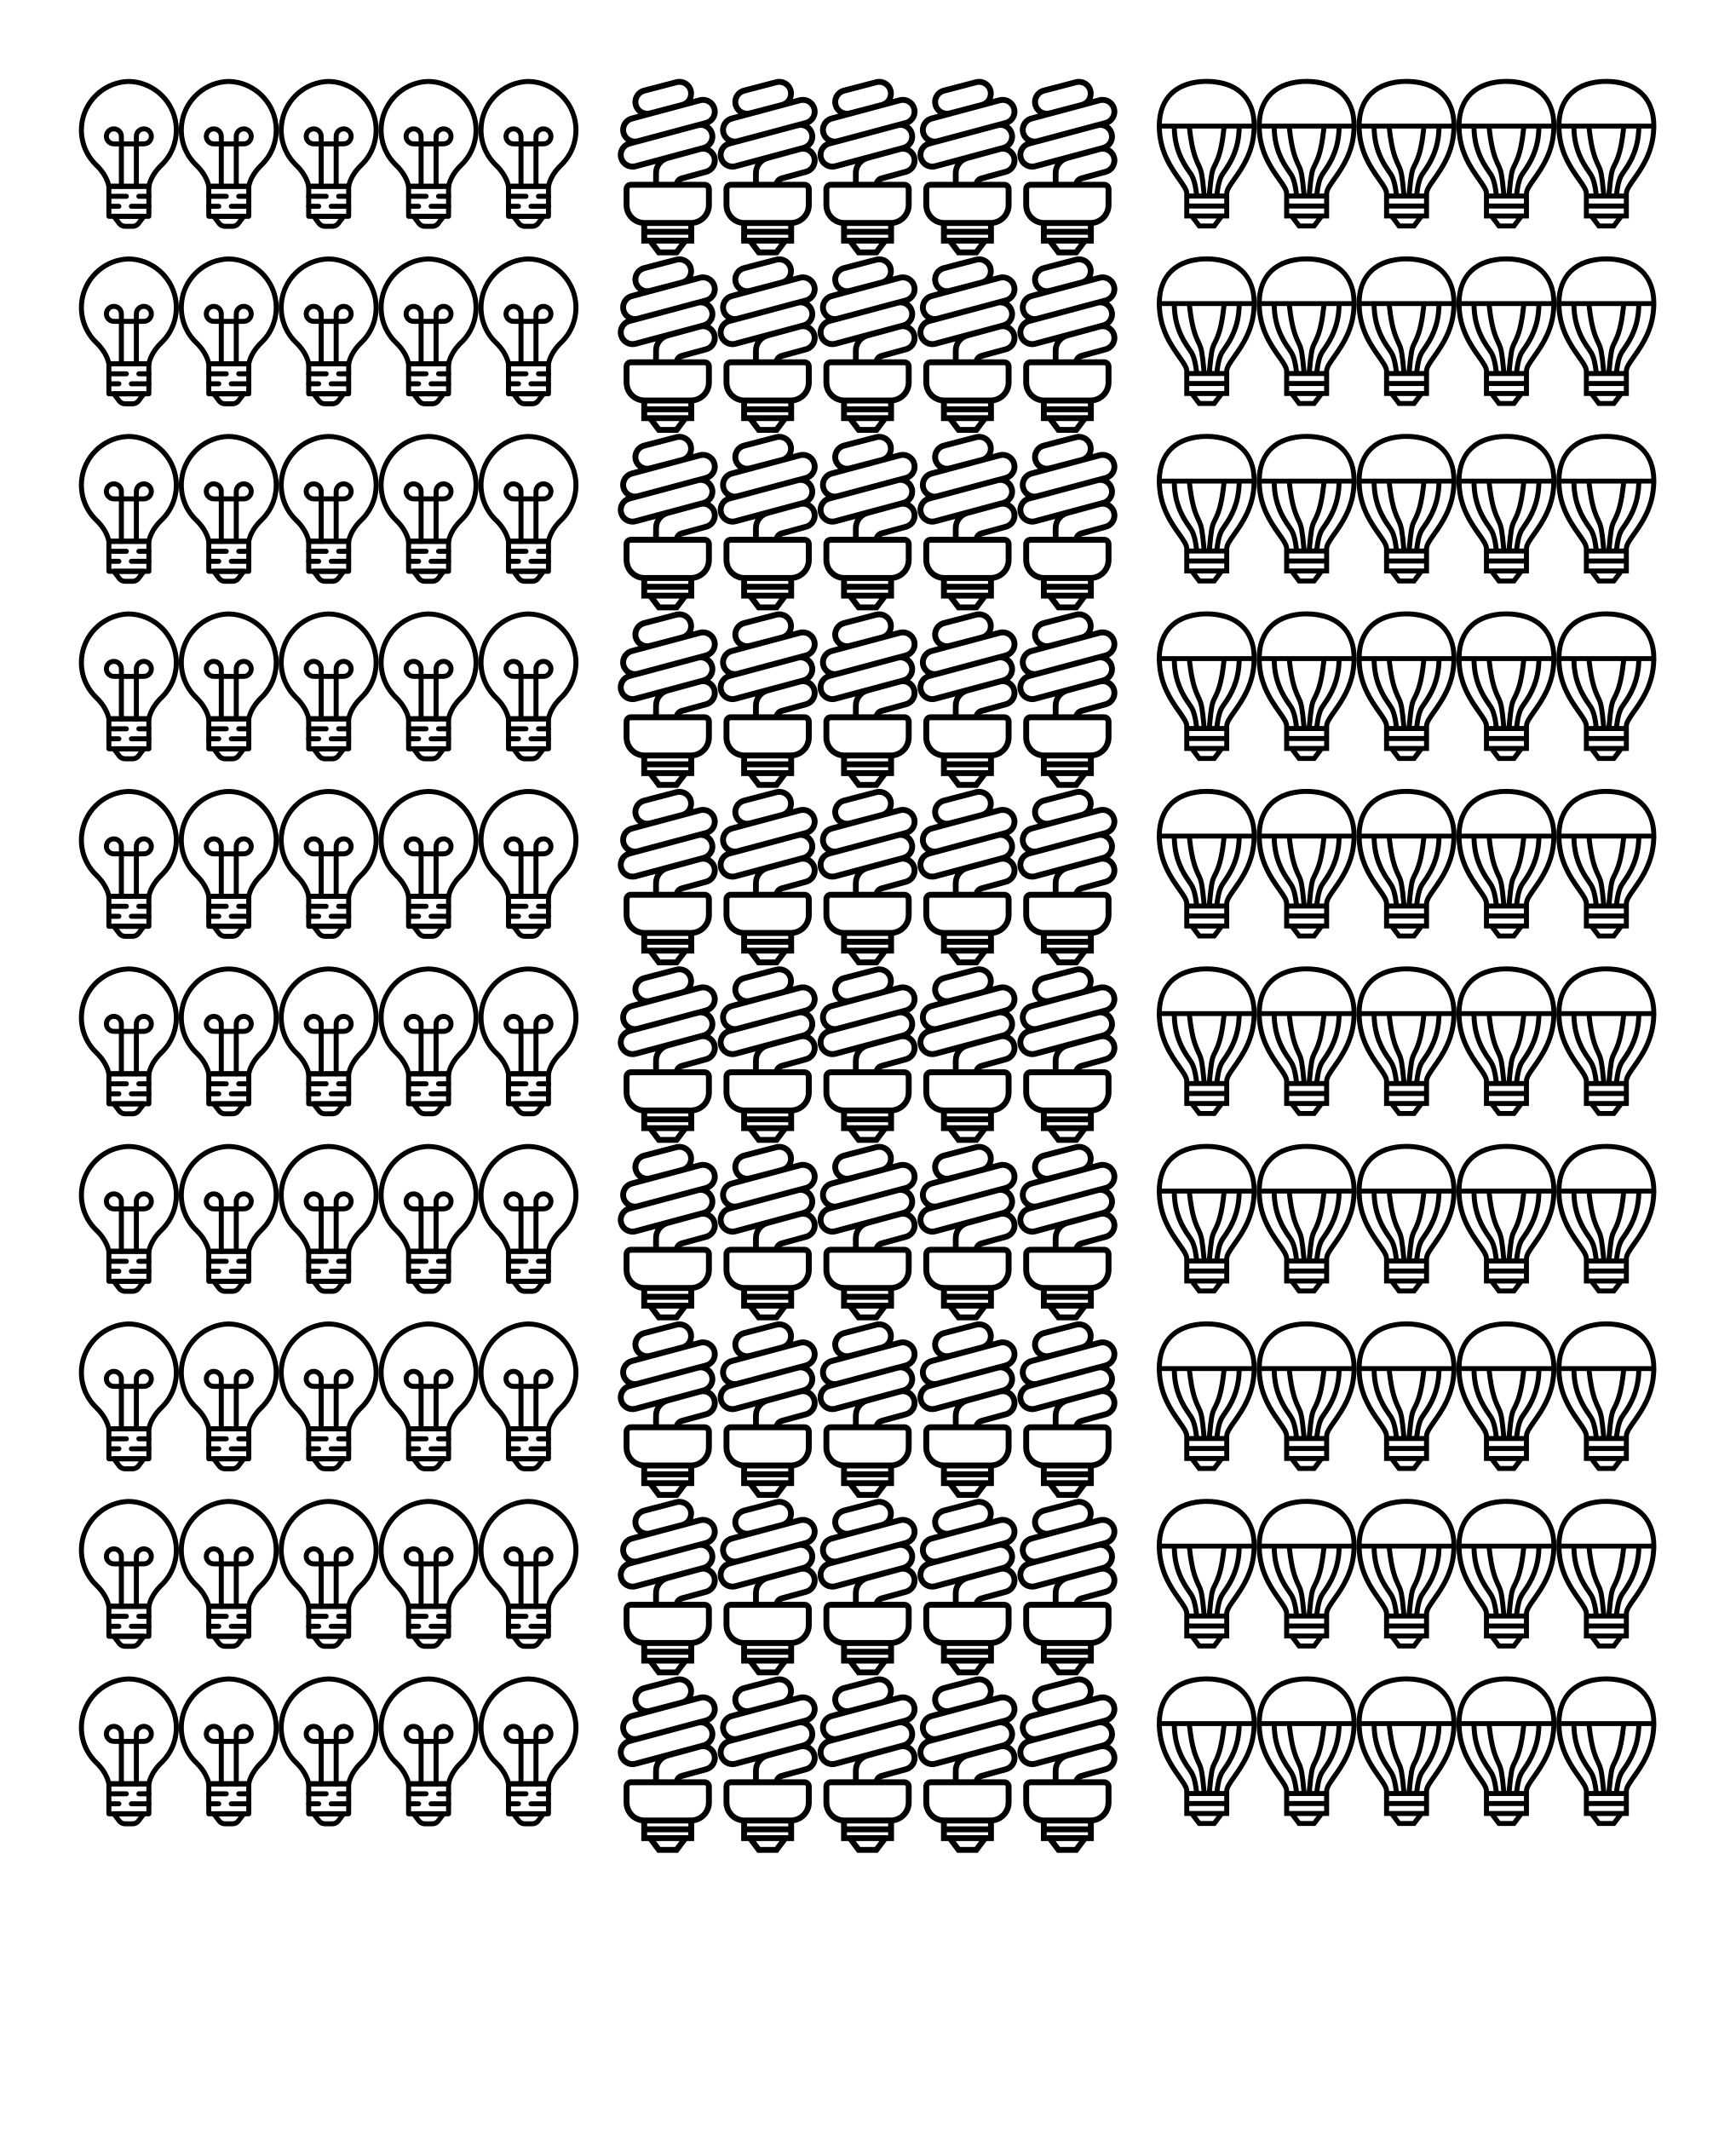
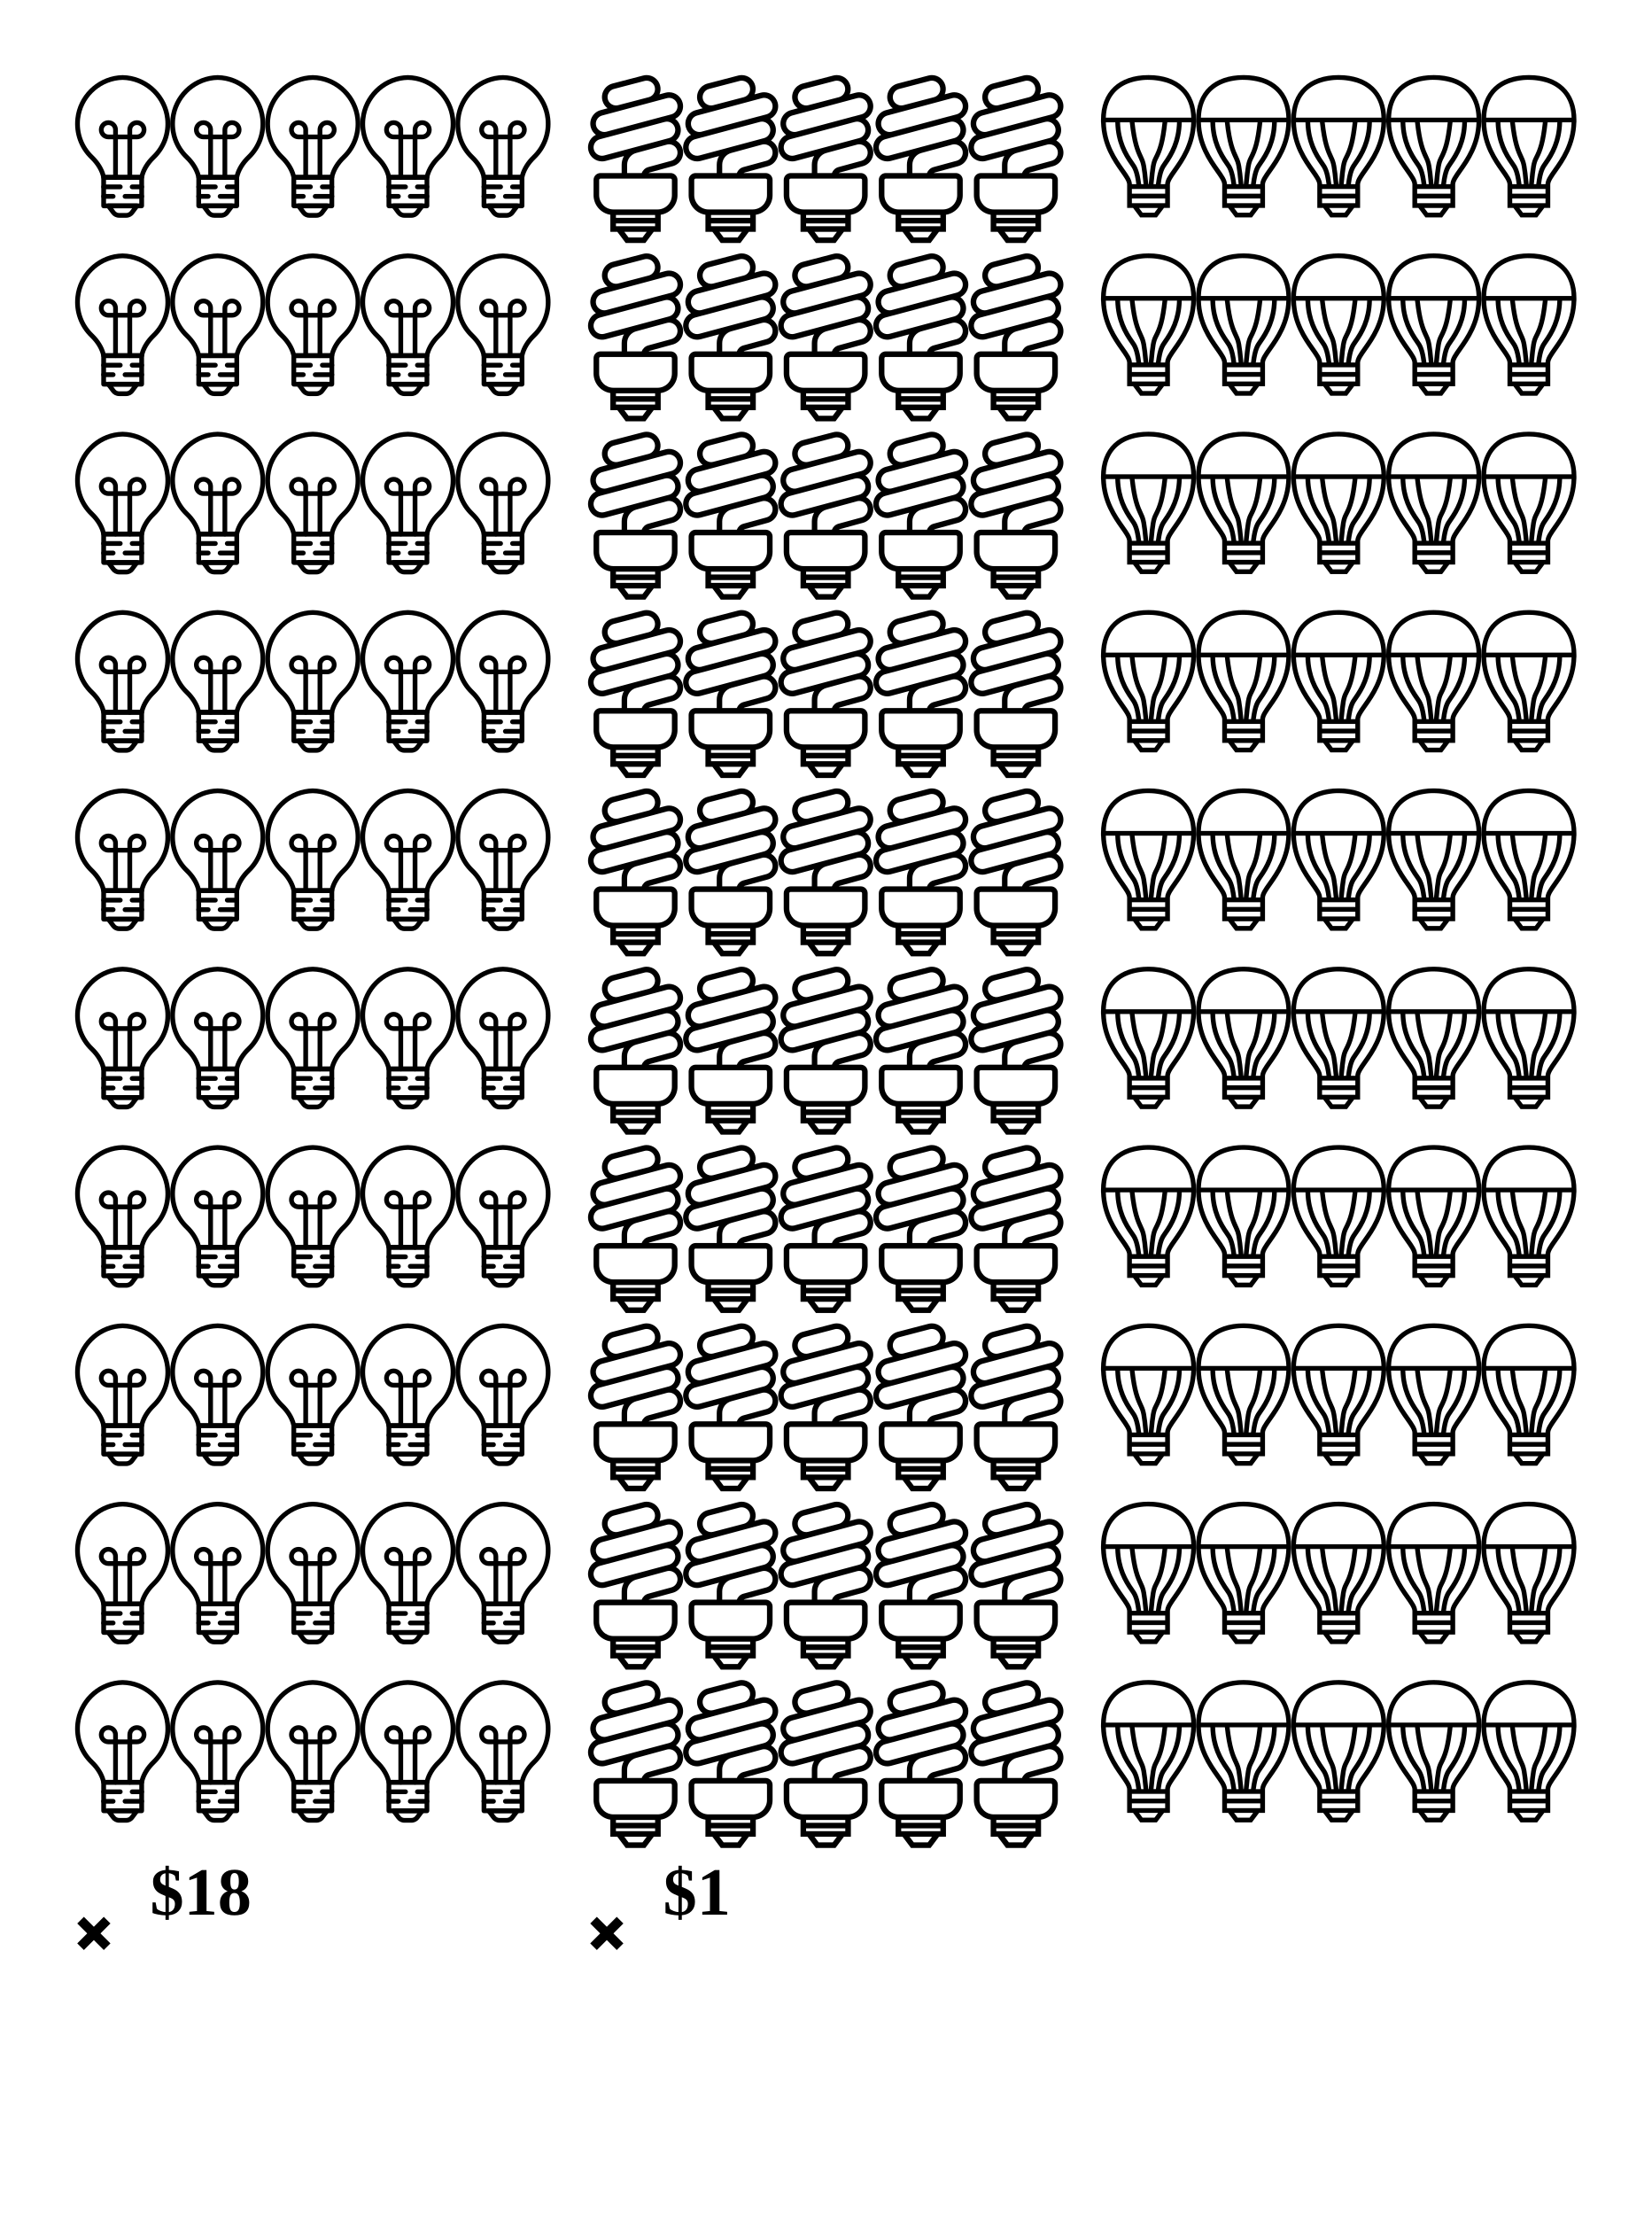
- <svg xmlns="http://www.w3.org/2000/svg" xmlns:xlink="http://www.w3.org/1999/xlink" baseProfile="full" height="1080" version="1.1" width="880">
+ <svg xmlns="http://www.w3.org/2000/svg" xmlns:xlink="http://www.w3.org/1999/xlink" baseProfile="full" height="1180" version="1.1" width="880">
  <defs>
    <g id="incandescent">
      <path d="m 13.018,54.003 14,0 0,-10 -14,0 0,10 z m 15,2 -16,0 c -0.552,0 -1,-0.447 -1,-1 l 0,-12 c 0,-0.552 0.448,-1 1,-1 l 16,0 c 0.552,0 1,0.448 1,1 l 0,12 c 0,0.553 -0.448,1 -1,1 l 0,0 z" fill="#000000" />
      <path d="m 16.018,56.004 0.9,1.2 c 0.376,0.501 0.974,0.8 1.6,0.8 l 3,0 c 0.626,0 1.224,-0.299 1.6,-0.8 l 0.9,-1.2 -8,0 z m 5.5,4 -3,0 c -1.253,0 -2.449,-0.599 -3.2,-1.601 l -2.1,-2.799 c -0.227,-0.303 -0.264,-0.708 -0.095,-1.047 0.17,-0.339 0.516,-0.553 0.895,-0.553 l 12,0 c 0.379,0 0.725,0.214 0.895,0.553 0.169,0.339 0.132,0.744 -0.095,1.047 l -2.1,2.799 c -0.751,1.002 -1.947,1.601 -3.2,1.601 l 0,0 z" fill="#000000" />
      <path d="m 19.018,48.004 -7,0 c -0.552,0 -1,-0.447 -1,-1 0,-0.553 0.448,-1 1,-1 l 7,0 c 0.552,0 1,0.447 1,1 0,0.553 -0.448,1 -1,1" fill="#000000" />
      <path d="m 28.018,52.004 -7,0 c -0.552,0 -1,-0.447 -1,-1 0,-0.553 0.448,-1 1,-1 l 7,0 c 0.552,0 1,0.447 1,1 0,0.553 -0.448,1 -1,1" fill="#000000" />
      <path d="m 28.018,48.004 -4,0 c -0.552,0 -1,-0.447 -1,-1 0,-0.553 0.448,-1 1,-1 l 4,0 c 0.552,0 1,0.447 1,1 0,0.553 -0.448,1 -1,1" fill="#000000" />
      <path d="m 16.018,52.004 -4,0 c -0.552,0 -1,-0.447 -1,-1 0,-0.553 0.448,-1 1,-1 l 4,0 c 0.552,0 1,0.447 1,1 0,0.553 -0.448,1 -1,1" fill="#000000" />
      <path d="m 12.809,42.004 14.418,0 c 0.77,-2.863 2.56,-5.74 5.103,-8.179 4.173,-4.003 6.205,-9.616 5.574,-15.401 -0.928,-8.504 -7.769,-15.359 -16.267,-16.302 -0.505,-0.056 -1.043,-0.091 -1.643,-0.104 -0.552,0.013 -1.09,0.048 -1.596,0.104 -8.497,0.943 -15.339,7.798 -16.266,16.302 -0.631,5.785 1.401,11.398 5.574,15.401 2.543,2.439 4.333,5.316 5.103,8.179 m 15.209,2 -16,0 c -0.476,0 -0.886,-0.335 -0.98,-0.802 -0.552,-2.728 -2.227,-5.546 -4.716,-7.933 -4.625,-4.436 -6.877,-10.655 -6.179,-17.062 1.029,-9.428 8.614,-17.028 18.035,-18.073 0.564,-0.063 1.158,-0.101 1.816,-0.116 0.706,0.015 1.3,0.053 1.863,0.116 9.422,1.045 17.007,8.645 18.035,18.073 0.699,6.407 -1.553,12.626 -6.178,17.062 -2.489,2.387 -4.164,5.205 -4.716,7.933 -0.094,0.467 -0.504,0.802 -0.98,0.802" fill="#000000" />
      <path d="m 14.018,21.003 c -1.103,0 -2,0.897 -2,2 0,1.103 0.897,2 2,2 l 2,0 0,-2 c 0,-1.103 -0.897,-2 -2,-2 l 0,0 z m 10,4 2,0 c 1.103,0 2,-0.897 2,-2 0,-1.103 -0.897,-2 -2,-2 -1.103,0 -2,0.897 -2,2 l 0,2 z m -1,19 c -0.552,0 -1,-0.447 -1,-1 l 0,-16 -4,0 0,16 c 0,0.553 -0.448,1 -1,1 -0.552,0 -1,-0.447 -1,-1 l 0,-16 -2,0 c -2.206,0 -4,-1.794 -4,-4 0,-2.206 1.794,-4 4,-4 2.206,0 4,1.794 4,4 l 0,2 4,0 0,-2 c 0,-2.206 1.794,-4 4,-4 2.206,0 4,1.794 4,4 0,2.206 -1.794,4 -4,4 l -2,0 0,16 c 0,0.553 -0.448,1 -1,1 l 0,0 z" fill="#000000" />
    </g>
    <g id="cfl">
      <path d="m 31.425,23.38 c 0.41,-0.36 0.78,-0.77 1.06,-1.26 0.67,-1.16 0.85,-2.51 0.5,-3.79 -0.3,-1.11 -0.96,-2.04 -1.83,-2.7 0.89,-0.43 1.63,-1.12 2.14,-2 0.67,-1.16 0.85,-2.5 0.5,-3.79 -0.58,-2.18 -2.57,-3.71 -4.84,-3.71 -0.43,0 -0.87,0.06 -1.29,0.17 l -2.13,0.57 c 0.4,-0.98 0.51,-2.08 0.22,-3.17 -0.57,-2.18 -2.56,-3.7 -4.82,-3.7 -0.43,0 -0.87,0.06 -1.28,0.17 L 8.685,3.03 c -1.29,0.35 -2.37,1.18 -3.03,2.34 -0.67,1.16 -0.85,2.51 -0.5,3.79 0.3,1.11 0.96,2.04 1.83,2.7 l -2.47,0.66 c -1.29,0.34 -2.36,1.17 -3.03,2.33 -0.67,1.16 -0.85,2.51 -0.5,3.79 0.3,1.11 0.96,2.04 1.83,2.7 -0.89,0.43 -1.63,1.12 -2.14,2 -0.67,1.16 -0.85,2.51 -0.5,3.79 0.58,2.18 2.57,3.71 4.84,3.71 0.43,0 0.87,-0.06 1.29,-0.17 l 6.54,-1.75 c -0.53,0.93 -0.83,2 -0.83,3.12 l 0,2.96 -7.57,0 c -1.36,0 -2.47,1.11 -2.47,2.47 l 0,5.42 c 0,3.54 2.61,6.48 6,7.01 l 0,1.1 0,2 0,3 2.5,0 3,4 7,0 3,-4 2.5,0 0,-3 0,-2 0,-1.1 c 3.39,-0.54 6,-3.47 6,-7.01 l 0,-5.42 c 0,-1.36 -1.1,-2.47 -2.46,-2.47 l -7.9,0 c 0.13,-0.09 0.27,-0.15 0.43,-0.2 l 8.23,-2.25 c 1.29,-0.34 2.36,-1.17 3.03,-2.33 0.67,-1.16 0.85,-2.51 0.5,-3.79 -0.35,-1.33 -1.24,-2.41 -2.38,-3.05 z M 7.385,6.37 c 0.4,-0.7 1.05,-1.19 1.81,-1.4 L 20.165,2.1 c 0.25,-0.07 0.51,-0.1 0.77,-0.1 1.36,0 2.55,0.91 2.9,2.22 0.43,1.6 -0.52,3.25 -2.12,3.67 l -10.97,2.87 C 9.175,11.18 7.495,10.2 7.075,8.64 c -0.2,-0.77 -0.1,-1.58 0.31,-2.27 z m -4.18,9.48 c 0.4,-0.7 1.05,-1.19 1.82,-1.4 L 28.205,8.24 c 0.25,-0.07 0.51,-0.1 0.77,-0.1 1.36,0 2.55,0.91 2.91,2.22 0.21,0.77 0.1,1.58 -0.3,2.27 -0.4,0.7 -1.05,1.19 -1.82,1.4 l -2.65,0.71 c -0.08,0.02 -0.16,0.03 -0.24,0.05 L 6.425,20.27 c -1.53,0.32 -3.12,-0.64 -3.53,-2.14 -0.2,-0.78 -0.1,-1.58 0.31,-2.28 z m 2.55,12.88 c -1.58,0.42 -3.26,-0.56 -3.67,-2.12 -0.21,-0.77 -0.1,-1.58 0.3,-2.27 0.4,-0.69 1.05,-1.19 1.82,-1.4 l 2.65,-0.71 c 0.08,-0.02 0.16,-0.03 0.24,-0.05 L 27.505,16.71 c 0.21,-0.05 0.43,-0.09 0.65,-0.09 1.36,0 2.55,0.91 2.91,2.22 0.21,0.77 0.1,1.58 -0.3,2.27 -0.4,0.7 -1.05,1.19 -1.82,1.4 L 5.755,28.73 Z M 19.475,58 l -5,0 -1.5,-2 8,0 -1.5,2 z m 4.5,-4 -14,0 0,-1 14,0 0,1 z m -14,-3 0,-1 14,0 0,1 -14,0 z m 20,-13.53 0,5.42 c 0,2.82 -2.29,5.11 -5.11,5.11 L 9.085,48 c -2.82,0 -5.11,-2.29 -5.11,-5.11 l 0,-5.42 c 0,-0.26 0.21,-0.47 0.47,-0.47 l 7.53,0 8,0 9.53,0 c 0.26,0 0.47,0.21 0.47,0.47 z m 1.6,-8.25 c -0.4,0.7 -1.05,1.19 -1.82,1.4 l -8.24,2.25 c -1.09,0.3 -1.94,1.11 -2.32,2.13 l -5.22,0 0,-2.97 c 0,-1.96 1.32,-3.69 3.23,-4.2 l 11,-3 c 0.25,-0.07 0.51,-0.1 0.77,-0.1 1.36,0 2.55,0.91 2.91,2.22 0.2,0.77 0.09,1.58 -0.31,2.27 z" fill="#000000" />
    </g>
    <g id="led">
      <path d="M 40,18.88 C 40,7.06 32.52,0 20,0 7.48,0 0,7.06 0,18.88 l 0,1 0.03,0 c 0.3,9.76 4.96,16.37 8.08,20.79 1.55,2.18 2.89,4.07 2.89,5.27 l 0,1.93 0,2 0,2 0,4 2.5,0 3,4 7,0 3,-4 2.5,0 0,-4 0,-2 0,-2 0,-1.93 c 0,-1.2 1.34,-3.09 2.89,-5.28 3.12,-4.42 7.78,-11.03 8.08,-20.79 l 0.03,0 0,-0.99 z M 20.52,2.01 c 0.06,0 0.12,0 0.18,0.01 0.13,0 0.25,0.01 0.38,0.01 0.08,0 0.16,0.01 0.23,0.01 0.12,0.01 0.24,0.01 0.36,0.02 0.09,0.01 0.18,0.01 0.27,0.02 0.12,0.01 0.23,0.02 0.35,0.03 0.1,0.01 0.2,0.02 0.3,0.03 0.12,0.01 0.23,0.02 0.35,0.04 0.1,0.01 0.2,0.02 0.3,0.04 0.12,0.02 0.25,0.03 0.37,0.05 0.11,0.01 0.22,0.03 0.32,0.05 0.12,0.02 0.24,0.04 0.37,0.06 0.11,0.02 0.23,0.04 0.35,0.06 0.12,0.02 0.24,0.04 0.37,0.07 0.12,0.02 0.23,0.05 0.35,0.07 0.12,0.03 0.25,0.05 0.37,0.08 0.12,0.03 0.24,0.06 0.35,0.09 0.13,0.03 0.25,0.06 0.38,0.1 0.12,0.03 0.24,0.07 0.36,0.1 0.14,0.01 0.27,0.05 0.4,0.09 0.12,0.04 0.24,0.08 0.37,0.12 0.13,0.04 0.25,0.08 0.38,0.13 0.12,0.04 0.25,0.09 0.37,0.14 0.12,0.05 0.25,0.09 0.37,0.14 0.12,0.05 0.24,0.1 0.37,0.16 0.12,0.05 0.25,0.11 0.37,0.16 0.12,0.06 0.24,0.11 0.36,0.17 0.12,0.06 0.25,0.12 0.37,0.19 0.12,0.06 0.24,0.13 0.36,0.19 0.12,0.07 0.24,0.13 0.36,0.21 0.12,0.07 0.23,0.14 0.35,0.22 0.12,0.07 0.24,0.15 0.35,0.23 0.12,0.08 0.23,0.16 0.34,0.24 0.11,0.08 0.23,0.16 0.34,0.25 0.11,0.08 0.22,0.17 0.33,0.26 0.11,0.09 0.22,0.18 0.33,0.28 0.11,0.09 0.21,0.19 0.32,0.28 0.11,0.1 0.22,0.2 0.32,0.3 0.1,0.1 0.2,0.2 0.3,0.31 0.1,0.11 0.21,0.22 0.31,0.33 0.1,0.11 0.19,0.22 0.29,0.33 0.1,0.12 0.19,0.24 0.29,0.36 0.09,0.12 0.18,0.24 0.27,0.36 0.09,0.13 0.18,0.26 0.27,0.39 0.09,0.13 0.17,0.26 0.25,0.39 0.09,0.14 0.17,0.28 0.25,0.42 0.08,0.14 0.16,0.27 0.23,0.42 0.08,0.15 0.15,0.3 0.23,0.45 0.07,0.15 0.14,0.29 0.21,0.44 0.07,0.16 0.14,0.32 0.2,0.48 0.06,0.16 0.13,0.31 0.19,0.48 0.06,0.17 0.12,0.34 0.18,0.52 0.05,0.17 0.11,0.33 0.16,0.51 0.05,0.18 0.1,0.37 0.15,0.56 0.05,0.18 0.09,0.35 0.13,0.54 0.04,0.19 0.08,0.39 0.12,0.59 0.04,0.19 0.07,0.37 0.1,0.57 0.03,0.21 0.06,0.42 0.09,0.64 0.03,0.2 0.05,0.39 0.07,0.6 0.02,0.22 0.04,0.45 0.05,0.68 0.02,0.21 0.03,0.42 0.04,0.63 0,0.06 0,0.13 0.01,0.2 l -3.98,0 -5.89,0 -16.22,0 -5.89,0 -3.97,0 c 0,-0.06 0,-0.13 0.01,-0.2 C 2.05,17.49 2.07,17.29 2.08,17.08 2.1,16.85 2.11,16.63 2.13,16.4 2.15,16.2 2.18,16 2.2,15.8 2.23,15.59 2.26,15.37 2.29,15.16 2.32,14.97 2.36,14.78 2.39,14.59 2.43,14.39 2.47,14.19 2.51,14 2.55,13.82 2.6,13.64 2.64,13.46 2.69,13.27 2.74,13.09 2.79,12.9 2.84,12.73 2.89,12.56 2.95,12.39 3.01,12.22 3.07,12.04 3.13,11.87 3.19,11.71 3.25,11.55 3.32,11.39 3.39,11.23 3.45,11.06 3.52,10.91 3.59,10.76 3.66,10.61 3.73,10.47 3.8,10.3 3.88,10.15 3.95,10 4.02,9.86 4.1,9.72 4.18,9.59 4.26,9.45 4.34,9.31 4.43,9.17 4.52,9.04 4.6,8.91 4.69,8.78 4.78,8.65 4.86,8.52 4.96,8.4 5.05,8.28 5.14,8.16 5.23,8.04 5.32,7.92 5.42,7.8 5.52,7.68 5.61,7.56 5.71,7.45 5.8,7.34 5.9,7.23 6,7.12 6.11,7.01 6.21,6.91 6.31,6.8 6.41,6.7 6.52,6.6 6.62,6.5 6.73,6.4 6.84,6.3 6.94,6.21 7.05,6.12 7.16,6.03 7.27,5.93 7.38,5.84 7.49,5.75 7.6,5.67 7.72,5.58 7.83,5.5 7.94,5.41 8.06,5.33 8.17,5.25 8.29,5.17 8.4,5.09 8.52,5.01 8.63,4.94 8.75,4.86 8.87,4.79 8.99,4.72 9.1,4.65 9.22,4.58 9.34,4.51 9.46,4.44 9.58,4.38 9.7,4.31 9.82,4.25 9.94,4.19 10.07,4.13 10.19,4.06 10.31,4 10.43,3.94 10.55,3.89 10.67,3.83 10.8,3.78 10.92,3.73 11.04,3.68 11.16,3.62 11.29,3.57 11.41,3.52 11.54,3.47 11.66,3.43 11.78,3.38 11.91,3.34 12.03,3.29 12.16,3.25 12.28,3.2 12.41,3.16 12.53,3.12 12.65,3.08 12.78,3.04 12.9,3 13.03,2.96 13.15,2.93 13.27,2.9 13.39,2.86 13.51,2.83 13.64,2.8 13.76,2.76 13.89,2.73 14.01,2.7 14.13,2.67 14.24,2.64 14.37,2.61 14.49,2.58 14.62,2.56 14.74,2.53 14.85,2.51 14.97,2.49 15.09,2.47 15.21,2.44 15.34,2.42 15.45,2.4 15.57,2.38 15.68,2.36 15.8,2.34 15.93,2.32 16.05,2.3 16.16,2.28 16.27,2.27 16.37,2.25 16.49,2.23 16.62,2.22 16.74,2.2 c 0.1,-0.01 0.2,-0.03 0.3,-0.04 0.12,-0.01 0.24,-0.02 0.35,-0.04 0.1,-0.01 0.2,-0.02 0.3,-0.03 0.12,-0.01 0.23,-0.02 0.35,-0.03 0.09,-0.01 0.18,-0.01 0.27,-0.02 0.12,-0.01 0.24,-0.01 0.36,-0.02 0.08,0 0.16,-0.01 0.23,-0.01 C 19.03,2 19.16,2 19.28,2 19.34,2 19.4,2 19.46,1.99 19.66,2 19.83,2 20,2 c 0.17,0 0.34,0 0.52,0.01 z m -8.41,17.87 c 0.98,8.76 2.3,12.08 3.9,15.44 0.88,1.84 1.18,3.12 1.9,10.56 l -1.01,0 C 16.13,39.83 15.03,38.27 13.86,36.62 11.08,32.69 8.25,27.65 8.02,19.88 l 4.09,0 z m 5.7,14.58 c -1.56,-3.27 -2.75,-6.28 -3.7,-14.58 l 11.77,0 c -0.9,8.04 -1.93,11.16 -3.68,14.55 -1.12,2.17 -1.42,4.06 -2.12,11.45 l -0.18,0 C 19.2,38.37 18.87,36.69 17.81,34.46 Z m 6.17,0.88 c 1.84,-3.56 2.97,-7.01 3.91,-15.47 l 4.09,0 c -0.23,7.77 -3.06,12.82 -5.84,16.74 -1.17,1.65 -2.27,3.21 -3.04,9.26 l -1,0 c 0.69,-7.29 0.97,-8.77 1.88,-10.53 z M 9.75,39.51 C 6.6,35.05 2.33,28.99 2.03,19.88 l 3.99,0 c 0.23,8.33 3.24,13.72 6.2,17.9 1.05,1.48 1.96,2.76 2.65,8.1 l -1.87,0 C 12.97,44.06 11.61,42.14 9.75,39.51 Z m 12.75,18.37 -5,0 -1.5,-2 8,0 -1.5,2 z m 4.5,-4 -14,0 0,-2 14,0 0,2 z m 0,-4 -14,0 0,-2 2.11,0 2.98,0 3.82,0 2.98,0 2.11,0 0,2 z m 3.25,-10.37 c -1.87,2.64 -3.22,4.55 -3.25,6.37 l -1.87,0 c 0.7,-5.34 1.61,-6.63 2.65,-8.1 2.96,-4.18 5.97,-9.57 6.2,-17.9 l 3.99,0 c -0.3,9.11 -4.56,15.17 -7.72,19.63 z" fill="#000000" />
    </g>
+     <g id="multiply" transform="rotate(45, 10.0, 10.0)">
+       <rect fill="#000000" height="20" width="5" x="7.5" y="0" />
+       <rect fill="#000000" height="5" width="20" x="0" y="7.5" />
+     </g>
  </defs>
  <g>
    <use transform="translate(40, 40) scale(1.266699)" xlink:href="#incandescent" />
    <use transform="translate(90.66667, 40) scale(1.266699)" xlink:href="#incandescent" />
    <use transform="translate(141.3333, 40) scale(1.266699)" xlink:href="#incandescent" />
    <use transform="translate(192.0, 40) scale(1.266699)" xlink:href="#incandescent" />
    <use transform="translate(242.6667, 40) scale(1.266699)" xlink:href="#incandescent" />
-     <use transform="translate(40, 130.0) scale(1.266699)" xlink:href="#incandescent" />
-     <use transform="translate(90.66667, 130.0) scale(1.266699)" xlink:href="#incandescent" />
-     <use transform="translate(141.3333, 130.0) scale(1.266699)" xlink:href="#incandescent" />
-     <use transform="translate(192.0, 130.0) scale(1.266699)" xlink:href="#incandescent" />
-     <use transform="translate(242.6667, 130.0) scale(1.266699)" xlink:href="#incandescent" />
-     <use transform="translate(40, 220.0) scale(1.266699)" xlink:href="#incandescent" />
-     <use transform="translate(90.66667, 220.0) scale(1.266699)" xlink:href="#incandescent" />
-     <use transform="translate(141.3333, 220.0) scale(1.266699)" xlink:href="#incandescent" />
-     <use transform="translate(192.0, 220.0) scale(1.266699)" xlink:href="#incandescent" />
-     <use transform="translate(242.6667, 220.0) scale(1.266699)" xlink:href="#incandescent" />
-     <use transform="translate(40, 310.0) scale(1.266699)" xlink:href="#incandescent" />
-     <use transform="translate(90.66667, 310.0) scale(1.266699)" xlink:href="#incandescent" />
-     <use transform="translate(141.3333, 310.0) scale(1.266699)" xlink:href="#incandescent" />
-     <use transform="translate(192.0, 310.0) scale(1.266699)" xlink:href="#incandescent" />
-     <use transform="translate(242.6667, 310.0) scale(1.266699)" xlink:href="#incandescent" />
-     <use transform="translate(40, 400.0) scale(1.266699)" xlink:href="#incandescent" />
-     <use transform="translate(90.66667, 400.0) scale(1.266699)" xlink:href="#incandescent" />
-     <use transform="translate(141.3333, 400.0) scale(1.266699)" xlink:href="#incandescent" />
-     <use transform="translate(192.0, 400.0) scale(1.266699)" xlink:href="#incandescent" />
-     <use transform="translate(242.6667, 400.0) scale(1.266699)" xlink:href="#incandescent" />
-     <use transform="translate(40, 490.0) scale(1.266699)" xlink:href="#incandescent" />
-     <use transform="translate(90.66667, 490.0) scale(1.266699)" xlink:href="#incandescent" />
-     <use transform="translate(141.3333, 490.0) scale(1.266699)" xlink:href="#incandescent" />
-     <use transform="translate(192.0, 490.0) scale(1.266699)" xlink:href="#incandescent" />
-     <use transform="translate(242.6667, 490.0) scale(1.266699)" xlink:href="#incandescent" />
-     <use transform="translate(40, 580.0) scale(1.266699)" xlink:href="#incandescent" />
-     <use transform="translate(90.66667, 580.0) scale(1.266699)" xlink:href="#incandescent" />
-     <use transform="translate(141.3333, 580.0) scale(1.266699)" xlink:href="#incandescent" />
-     <use transform="translate(192.0, 580.0) scale(1.266699)" xlink:href="#incandescent" />
-     <use transform="translate(242.6667, 580.0) scale(1.266699)" xlink:href="#incandescent" />
-     <use transform="translate(40, 670.0) scale(1.266699)" xlink:href="#incandescent" />
-     <use transform="translate(90.66667, 670.0) scale(1.266699)" xlink:href="#incandescent" />
-     <use transform="translate(141.3333, 670.0) scale(1.266699)" xlink:href="#incandescent" />
-     <use transform="translate(192.0, 670.0) scale(1.266699)" xlink:href="#incandescent" />
-     <use transform="translate(242.6667, 670.0) scale(1.266699)" xlink:href="#incandescent" />
-     <use transform="translate(40, 760.0) scale(1.266699)" xlink:href="#incandescent" />
-     <use transform="translate(90.66667, 760.0) scale(1.266699)" xlink:href="#incandescent" />
-     <use transform="translate(141.3333, 760.0) scale(1.266699)" xlink:href="#incandescent" />
-     <use transform="translate(192.0, 760.0) scale(1.266699)" xlink:href="#incandescent" />
-     <use transform="translate(242.6667, 760.0) scale(1.266699)" xlink:href="#incandescent" />
-     <use transform="translate(40, 850.0) scale(1.266699)" xlink:href="#incandescent" />
-     <use transform="translate(90.66667, 850.0) scale(1.266699)" xlink:href="#incandescent" />
-     <use transform="translate(141.3333, 850.0) scale(1.266699)" xlink:href="#incandescent" />
-     <use transform="translate(192.0, 850.0) scale(1.266699)" xlink:href="#incandescent" />
-     <use transform="translate(242.6667, 850.0) scale(1.266699)" xlink:href="#incandescent" />
+     <use transform="translate(40, 135.0) scale(1.266699)" xlink:href="#incandescent" />
+     <use transform="translate(90.66667, 135.0) scale(1.266699)" xlink:href="#incandescent" />
+     <use transform="translate(141.3333, 135.0) scale(1.266699)" xlink:href="#incandescent" />
+     <use transform="translate(192.0, 135.0) scale(1.266699)" xlink:href="#incandescent" />
+     <use transform="translate(242.6667, 135.0) scale(1.266699)" xlink:href="#incandescent" />
+     <use transform="translate(40, 230.0) scale(1.266699)" xlink:href="#incandescent" />
+     <use transform="translate(90.66667, 230.0) scale(1.266699)" xlink:href="#incandescent" />
+     <use transform="translate(141.3333, 230.0) scale(1.266699)" xlink:href="#incandescent" />
+     <use transform="translate(192.0, 230.0) scale(1.266699)" xlink:href="#incandescent" />
+     <use transform="translate(242.6667, 230.0) scale(1.266699)" xlink:href="#incandescent" />
+     <use transform="translate(40, 325.0) scale(1.266699)" xlink:href="#incandescent" />
+     <use transform="translate(90.66667, 325.0) scale(1.266699)" xlink:href="#incandescent" />
+     <use transform="translate(141.3333, 325.0) scale(1.266699)" xlink:href="#incandescent" />
+     <use transform="translate(192.0, 325.0) scale(1.266699)" xlink:href="#incandescent" />
+     <use transform="translate(242.6667, 325.0) scale(1.266699)" xlink:href="#incandescent" />
+     <use transform="translate(40, 420.0) scale(1.266699)" xlink:href="#incandescent" />
+     <use transform="translate(90.66667, 420.0) scale(1.266699)" xlink:href="#incandescent" />
+     <use transform="translate(141.3333, 420.0) scale(1.266699)" xlink:href="#incandescent" />
+     <use transform="translate(192.0, 420.0) scale(1.266699)" xlink:href="#incandescent" />
+     <use transform="translate(242.6667, 420.0) scale(1.266699)" xlink:href="#incandescent" />
+     <use transform="translate(40, 515.0) scale(1.266699)" xlink:href="#incandescent" />
+     <use transform="translate(90.66667, 515.0) scale(1.266699)" xlink:href="#incandescent" />
+     <use transform="translate(141.3333, 515.0) scale(1.266699)" xlink:href="#incandescent" />
+     <use transform="translate(192.0, 515.0) scale(1.266699)" xlink:href="#incandescent" />
+     <use transform="translate(242.6667, 515.0) scale(1.266699)" xlink:href="#incandescent" />
+     <use transform="translate(40, 610.0) scale(1.266699)" xlink:href="#incandescent" />
+     <use transform="translate(90.66667, 610.0) scale(1.266699)" xlink:href="#incandescent" />
+     <use transform="translate(141.3333, 610.0) scale(1.266699)" xlink:href="#incandescent" />
+     <use transform="translate(192.0, 610.0) scale(1.266699)" xlink:href="#incandescent" />
+     <use transform="translate(242.6667, 610.0) scale(1.266699)" xlink:href="#incandescent" />
+     <use transform="translate(40, 705.0) scale(1.266699)" xlink:href="#incandescent" />
+     <use transform="translate(90.66667, 705.0) scale(1.266699)" xlink:href="#incandescent" />
+     <use transform="translate(141.3333, 705.0) scale(1.266699)" xlink:href="#incandescent" />
+     <use transform="translate(192.0, 705.0) scale(1.266699)" xlink:href="#incandescent" />
+     <use transform="translate(242.6667, 705.0) scale(1.266699)" xlink:href="#incandescent" />
+     <use transform="translate(40, 800.0) scale(1.266699)" xlink:href="#incandescent" />
+     <use transform="translate(90.66667, 800.0) scale(1.266699)" xlink:href="#incandescent" />
+     <use transform="translate(141.3333, 800.0) scale(1.266699)" xlink:href="#incandescent" />
+     <use transform="translate(192.0, 800.0) scale(1.266699)" xlink:href="#incandescent" />
+     <use transform="translate(242.6667, 800.0) scale(1.266699)" xlink:href="#incandescent" />
+     <use transform="translate(40, 895.0) scale(1.266699)" xlink:href="#incandescent" />
+     <use transform="translate(90.66667, 895.0) scale(1.266699)" xlink:href="#incandescent" />
+     <use transform="translate(141.3333, 895.0) scale(1.266699)" xlink:href="#incandescent" />
+     <use transform="translate(192.0, 895.0) scale(1.266699)" xlink:href="#incandescent" />
+     <use transform="translate(242.6667, 895.0) scale(1.266699)" xlink:href="#incandescent" />
  </g>
  <g>
    <use transform="translate(313.3333, 40) scale(1.491089)" xlink:href="#cfl" />
    <use transform="translate(364.0, 40) scale(1.491089)" xlink:href="#cfl" />
    <use transform="translate(414.6667, 40) scale(1.491089)" xlink:href="#cfl" />
    <use transform="translate(465.3333, 40) scale(1.491089)" xlink:href="#cfl" />
    <use transform="translate(516.0, 40) scale(1.491089)" xlink:href="#cfl" />
-     <use transform="translate(313.3333, 130.0) scale(1.491089)" xlink:href="#cfl" />
-     <use transform="translate(364.0, 130.0) scale(1.491089)" xlink:href="#cfl" />
-     <use transform="translate(414.6667, 130.0) scale(1.491089)" xlink:href="#cfl" />
-     <use transform="translate(465.3333, 130.0) scale(1.491089)" xlink:href="#cfl" />
-     <use transform="translate(516.0, 130.0) scale(1.491089)" xlink:href="#cfl" />
-     <use transform="translate(313.3333, 220.0) scale(1.491089)" xlink:href="#cfl" />
-     <use transform="translate(364.0, 220.0) scale(1.491089)" xlink:href="#cfl" />
-     <use transform="translate(414.6667, 220.0) scale(1.491089)" xlink:href="#cfl" />
-     <use transform="translate(465.3333, 220.0) scale(1.491089)" xlink:href="#cfl" />
-     <use transform="translate(516.0, 220.0) scale(1.491089)" xlink:href="#cfl" />
-     <use transform="translate(313.3333, 310.0) scale(1.491089)" xlink:href="#cfl" />
-     <use transform="translate(364.0, 310.0) scale(1.491089)" xlink:href="#cfl" />
-     <use transform="translate(414.6667, 310.0) scale(1.491089)" xlink:href="#cfl" />
-     <use transform="translate(465.3333, 310.0) scale(1.491089)" xlink:href="#cfl" />
-     <use transform="translate(516.0, 310.0) scale(1.491089)" xlink:href="#cfl" />
-     <use transform="translate(313.3333, 400.0) scale(1.491089)" xlink:href="#cfl" />
-     <use transform="translate(364.0, 400.0) scale(1.491089)" xlink:href="#cfl" />
-     <use transform="translate(414.6667, 400.0) scale(1.491089)" xlink:href="#cfl" />
-     <use transform="translate(465.3333, 400.0) scale(1.491089)" xlink:href="#cfl" />
-     <use transform="translate(516.0, 400.0) scale(1.491089)" xlink:href="#cfl" />
-     <use transform="translate(313.3333, 490.0) scale(1.491089)" xlink:href="#cfl" />
-     <use transform="translate(364.0, 490.0) scale(1.491089)" xlink:href="#cfl" />
-     <use transform="translate(414.6667, 490.0) scale(1.491089)" xlink:href="#cfl" />
-     <use transform="translate(465.3333, 490.0) scale(1.491089)" xlink:href="#cfl" />
-     <use transform="translate(516.0, 490.0) scale(1.491089)" xlink:href="#cfl" />
-     <use transform="translate(313.3333, 580.0) scale(1.491089)" xlink:href="#cfl" />
-     <use transform="translate(364.0, 580.0) scale(1.491089)" xlink:href="#cfl" />
-     <use transform="translate(414.6667, 580.0) scale(1.491089)" xlink:href="#cfl" />
-     <use transform="translate(465.3333, 580.0) scale(1.491089)" xlink:href="#cfl" />
-     <use transform="translate(516.0, 580.0) scale(1.491089)" xlink:href="#cfl" />
-     <use transform="translate(313.3333, 670.0) scale(1.491089)" xlink:href="#cfl" />
-     <use transform="translate(364.0, 670.0) scale(1.491089)" xlink:href="#cfl" />
-     <use transform="translate(414.6667, 670.0) scale(1.491089)" xlink:href="#cfl" />
-     <use transform="translate(465.3333, 670.0) scale(1.491089)" xlink:href="#cfl" />
-     <use transform="translate(516.0, 670.0) scale(1.491089)" xlink:href="#cfl" />
-     <use transform="translate(313.3333, 760.0) scale(1.491089)" xlink:href="#cfl" />
-     <use transform="translate(364.0, 760.0) scale(1.491089)" xlink:href="#cfl" />
-     <use transform="translate(414.6667, 760.0) scale(1.491089)" xlink:href="#cfl" />
-     <use transform="translate(465.3333, 760.0) scale(1.491089)" xlink:href="#cfl" />
-     <use transform="translate(516.0, 760.0) scale(1.491089)" xlink:href="#cfl" />
-     <use transform="translate(313.3333, 850.0) scale(1.491089)" xlink:href="#cfl" />
-     <use transform="translate(364.0, 850.0) scale(1.491089)" xlink:href="#cfl" />
-     <use transform="translate(414.6667, 850.0) scale(1.491089)" xlink:href="#cfl" />
-     <use transform="translate(465.3333, 850.0) scale(1.491089)" xlink:href="#cfl" />
-     <use transform="translate(516.0, 850.0) scale(1.491089)" xlink:href="#cfl" />
+     <use transform="translate(313.3333, 135.0) scale(1.491089)" xlink:href="#cfl" />
+     <use transform="translate(364.0, 135.0) scale(1.491089)" xlink:href="#cfl" />
+     <use transform="translate(414.6667, 135.0) scale(1.491089)" xlink:href="#cfl" />
+     <use transform="translate(465.3333, 135.0) scale(1.491089)" xlink:href="#cfl" />
+     <use transform="translate(516.0, 135.0) scale(1.491089)" xlink:href="#cfl" />
+     <use transform="translate(313.3333, 230.0) scale(1.491089)" xlink:href="#cfl" />
+     <use transform="translate(364.0, 230.0) scale(1.491089)" xlink:href="#cfl" />
+     <use transform="translate(414.6667, 230.0) scale(1.491089)" xlink:href="#cfl" />
+     <use transform="translate(465.3333, 230.0) scale(1.491089)" xlink:href="#cfl" />
+     <use transform="translate(516.0, 230.0) scale(1.491089)" xlink:href="#cfl" />
+     <use transform="translate(313.3333, 325.0) scale(1.491089)" xlink:href="#cfl" />
+     <use transform="translate(364.0, 325.0) scale(1.491089)" xlink:href="#cfl" />
+     <use transform="translate(414.6667, 325.0) scale(1.491089)" xlink:href="#cfl" />
+     <use transform="translate(465.3333, 325.0) scale(1.491089)" xlink:href="#cfl" />
+     <use transform="translate(516.0, 325.0) scale(1.491089)" xlink:href="#cfl" />
+     <use transform="translate(313.3333, 420.0) scale(1.491089)" xlink:href="#cfl" />
+     <use transform="translate(364.0, 420.0) scale(1.491089)" xlink:href="#cfl" />
+     <use transform="translate(414.6667, 420.0) scale(1.491089)" xlink:href="#cfl" />
+     <use transform="translate(465.3333, 420.0) scale(1.491089)" xlink:href="#cfl" />
+     <use transform="translate(516.0, 420.0) scale(1.491089)" xlink:href="#cfl" />
+     <use transform="translate(313.3333, 515.0) scale(1.491089)" xlink:href="#cfl" />
+     <use transform="translate(364.0, 515.0) scale(1.491089)" xlink:href="#cfl" />
+     <use transform="translate(414.6667, 515.0) scale(1.491089)" xlink:href="#cfl" />
+     <use transform="translate(465.3333, 515.0) scale(1.491089)" xlink:href="#cfl" />
+     <use transform="translate(516.0, 515.0) scale(1.491089)" xlink:href="#cfl" />
+     <use transform="translate(313.3333, 610.0) scale(1.491089)" xlink:href="#cfl" />
+     <use transform="translate(364.0, 610.0) scale(1.491089)" xlink:href="#cfl" />
+     <use transform="translate(414.6667, 610.0) scale(1.491089)" xlink:href="#cfl" />
+     <use transform="translate(465.3333, 610.0) scale(1.491089)" xlink:href="#cfl" />
+     <use transform="translate(516.0, 610.0) scale(1.491089)" xlink:href="#cfl" />
+     <use transform="translate(313.3333, 705.0) scale(1.491089)" xlink:href="#cfl" />
+     <use transform="translate(364.0, 705.0) scale(1.491089)" xlink:href="#cfl" />
+     <use transform="translate(414.6667, 705.0) scale(1.491089)" xlink:href="#cfl" />
+     <use transform="translate(465.3333, 705.0) scale(1.491089)" xlink:href="#cfl" />
+     <use transform="translate(516.0, 705.0) scale(1.491089)" xlink:href="#cfl" />
+     <use transform="translate(313.3333, 800.0) scale(1.491089)" xlink:href="#cfl" />
+     <use transform="translate(364.0, 800.0) scale(1.491089)" xlink:href="#cfl" />
+     <use transform="translate(414.6667, 800.0) scale(1.491089)" xlink:href="#cfl" />
+     <use transform="translate(465.3333, 800.0) scale(1.491089)" xlink:href="#cfl" />
+     <use transform="translate(516.0, 800.0) scale(1.491089)" xlink:href="#cfl" />
+     <use transform="translate(313.3333, 895.0) scale(1.491089)" xlink:href="#cfl" />
+     <use transform="translate(364.0, 895.0) scale(1.491089)" xlink:href="#cfl" />
+     <use transform="translate(414.6667, 895.0) scale(1.491089)" xlink:href="#cfl" />
+     <use transform="translate(465.3333, 895.0) scale(1.491089)" xlink:href="#cfl" />
+     <use transform="translate(516.0, 895.0) scale(1.491089)" xlink:href="#cfl" />
  </g>
  <g>
    <use transform="translate(586.6667, 40) scale(1.266667)" xlink:href="#led" />
    <use transform="translate(637.3333, 40) scale(1.266667)" xlink:href="#led" />
    <use transform="translate(688.0, 40) scale(1.266667)" xlink:href="#led" />
    <use transform="translate(738.6667, 40) scale(1.266667)" xlink:href="#led" />
    <use transform="translate(789.3333, 40) scale(1.266667)" xlink:href="#led" />
-     <use transform="translate(586.6667, 130.0) scale(1.266667)" xlink:href="#led" />
-     <use transform="translate(637.3333, 130.0) scale(1.266667)" xlink:href="#led" />
-     <use transform="translate(688.0, 130.0) scale(1.266667)" xlink:href="#led" />
-     <use transform="translate(738.6667, 130.0) scale(1.266667)" xlink:href="#led" />
-     <use transform="translate(789.3333, 130.0) scale(1.266667)" xlink:href="#led" />
-     <use transform="translate(586.6667, 220.0) scale(1.266667)" xlink:href="#led" />
-     <use transform="translate(637.3333, 220.0) scale(1.266667)" xlink:href="#led" />
-     <use transform="translate(688.0, 220.0) scale(1.266667)" xlink:href="#led" />
-     <use transform="translate(738.6667, 220.0) scale(1.266667)" xlink:href="#led" />
-     <use transform="translate(789.3333, 220.0) scale(1.266667)" xlink:href="#led" />
-     <use transform="translate(586.6667, 310.0) scale(1.266667)" xlink:href="#led" />
-     <use transform="translate(637.3333, 310.0) scale(1.266667)" xlink:href="#led" />
-     <use transform="translate(688.0, 310.0) scale(1.266667)" xlink:href="#led" />
-     <use transform="translate(738.6667, 310.0) scale(1.266667)" xlink:href="#led" />
-     <use transform="translate(789.3333, 310.0) scale(1.266667)" xlink:href="#led" />
-     <use transform="translate(586.6667, 400.0) scale(1.266667)" xlink:href="#led" />
-     <use transform="translate(637.3333, 400.0) scale(1.266667)" xlink:href="#led" />
-     <use transform="translate(688.0, 400.0) scale(1.266667)" xlink:href="#led" />
-     <use transform="translate(738.6667, 400.0) scale(1.266667)" xlink:href="#led" />
-     <use transform="translate(789.3333, 400.0) scale(1.266667)" xlink:href="#led" />
-     <use transform="translate(586.6667, 490.0) scale(1.266667)" xlink:href="#led" />
-     <use transform="translate(637.3333, 490.0) scale(1.266667)" xlink:href="#led" />
-     <use transform="translate(688.0, 490.0) scale(1.266667)" xlink:href="#led" />
-     <use transform="translate(738.6667, 490.0) scale(1.266667)" xlink:href="#led" />
-     <use transform="translate(789.3333, 490.0) scale(1.266667)" xlink:href="#led" />
-     <use transform="translate(586.6667, 580.0) scale(1.266667)" xlink:href="#led" />
-     <use transform="translate(637.3333, 580.0) scale(1.266667)" xlink:href="#led" />
-     <use transform="translate(688.0, 580.0) scale(1.266667)" xlink:href="#led" />
-     <use transform="translate(738.6667, 580.0) scale(1.266667)" xlink:href="#led" />
-     <use transform="translate(789.3333, 580.0) scale(1.266667)" xlink:href="#led" />
-     <use transform="translate(586.6667, 670.0) scale(1.266667)" xlink:href="#led" />
-     <use transform="translate(637.3333, 670.0) scale(1.266667)" xlink:href="#led" />
-     <use transform="translate(688.0, 670.0) scale(1.266667)" xlink:href="#led" />
-     <use transform="translate(738.6667, 670.0) scale(1.266667)" xlink:href="#led" />
-     <use transform="translate(789.3333, 670.0) scale(1.266667)" xlink:href="#led" />
-     <use transform="translate(586.6667, 760.0) scale(1.266667)" xlink:href="#led" />
-     <use transform="translate(637.3333, 760.0) scale(1.266667)" xlink:href="#led" />
-     <use transform="translate(688.0, 760.0) scale(1.266667)" xlink:href="#led" />
-     <use transform="translate(738.6667, 760.0) scale(1.266667)" xlink:href="#led" />
-     <use transform="translate(789.3333, 760.0) scale(1.266667)" xlink:href="#led" />
-     <use transform="translate(586.6667, 850.0) scale(1.266667)" xlink:href="#led" />
-     <use transform="translate(637.3333, 850.0) scale(1.266667)" xlink:href="#led" />
-     <use transform="translate(688.0, 850.0) scale(1.266667)" xlink:href="#led" />
-     <use transform="translate(738.6667, 850.0) scale(1.266667)" xlink:href="#led" />
-     <use transform="translate(789.3333, 850.0) scale(1.266667)" xlink:href="#led" />
+     <use transform="translate(586.6667, 135.0) scale(1.266667)" xlink:href="#led" />
+     <use transform="translate(637.3333, 135.0) scale(1.266667)" xlink:href="#led" />
+     <use transform="translate(688.0, 135.0) scale(1.266667)" xlink:href="#led" />
+     <use transform="translate(738.6667, 135.0) scale(1.266667)" xlink:href="#led" />
+     <use transform="translate(789.3333, 135.0) scale(1.266667)" xlink:href="#led" />
+     <use transform="translate(586.6667, 230.0) scale(1.266667)" xlink:href="#led" />
+     <use transform="translate(637.3333, 230.0) scale(1.266667)" xlink:href="#led" />
+     <use transform="translate(688.0, 230.0) scale(1.266667)" xlink:href="#led" />
+     <use transform="translate(738.6667, 230.0) scale(1.266667)" xlink:href="#led" />
+     <use transform="translate(789.3333, 230.0) scale(1.266667)" xlink:href="#led" />
+     <use transform="translate(586.6667, 325.0) scale(1.266667)" xlink:href="#led" />
+     <use transform="translate(637.3333, 325.0) scale(1.266667)" xlink:href="#led" />
+     <use transform="translate(688.0, 325.0) scale(1.266667)" xlink:href="#led" />
+     <use transform="translate(738.6667, 325.0) scale(1.266667)" xlink:href="#led" />
+     <use transform="translate(789.3333, 325.0) scale(1.266667)" xlink:href="#led" />
+     <use transform="translate(586.6667, 420.0) scale(1.266667)" xlink:href="#led" />
+     <use transform="translate(637.3333, 420.0) scale(1.266667)" xlink:href="#led" />
+     <use transform="translate(688.0, 420.0) scale(1.266667)" xlink:href="#led" />
+     <use transform="translate(738.6667, 420.0) scale(1.266667)" xlink:href="#led" />
+     <use transform="translate(789.3333, 420.0) scale(1.266667)" xlink:href="#led" />
+     <use transform="translate(586.6667, 515.0) scale(1.266667)" xlink:href="#led" />
+     <use transform="translate(637.3333, 515.0) scale(1.266667)" xlink:href="#led" />
+     <use transform="translate(688.0, 515.0) scale(1.266667)" xlink:href="#led" />
+     <use transform="translate(738.6667, 515.0) scale(1.266667)" xlink:href="#led" />
+     <use transform="translate(789.3333, 515.0) scale(1.266667)" xlink:href="#led" />
+     <use transform="translate(586.6667, 610.0) scale(1.266667)" xlink:href="#led" />
+     <use transform="translate(637.3333, 610.0) scale(1.266667)" xlink:href="#led" />
+     <use transform="translate(688.0, 610.0) scale(1.266667)" xlink:href="#led" />
+     <use transform="translate(738.6667, 610.0) scale(1.266667)" xlink:href="#led" />
+     <use transform="translate(789.3333, 610.0) scale(1.266667)" xlink:href="#led" />
+     <use transform="translate(586.6667, 705.0) scale(1.266667)" xlink:href="#led" />
+     <use transform="translate(637.3333, 705.0) scale(1.266667)" xlink:href="#led" />
+     <use transform="translate(688.0, 705.0) scale(1.266667)" xlink:href="#led" />
+     <use transform="translate(738.6667, 705.0) scale(1.266667)" xlink:href="#led" />
+     <use transform="translate(789.3333, 705.0) scale(1.266667)" xlink:href="#led" />
+     <use transform="translate(586.6667, 800.0) scale(1.266667)" xlink:href="#led" />
+     <use transform="translate(637.3333, 800.0) scale(1.266667)" xlink:href="#led" />
+     <use transform="translate(688.0, 800.0) scale(1.266667)" xlink:href="#led" />
+     <use transform="translate(738.6667, 800.0) scale(1.266667)" xlink:href="#led" />
+     <use transform="translate(789.3333, 800.0) scale(1.266667)" xlink:href="#led" />
+     <use transform="translate(586.6667, 895.0) scale(1.266667)" xlink:href="#led" />
+     <use transform="translate(637.3333, 895.0) scale(1.266667)" xlink:href="#led" />
+     <use transform="translate(688.0, 895.0) scale(1.266667)" xlink:href="#led" />
+     <use transform="translate(738.6667, 895.0) scale(1.266667)" xlink:href="#led" />
+     <use transform="translate(789.3333, 895.0) scale(1.266667)" xlink:href="#led" />
+   </g>
+   <g id="calculations">
+     <use transform="translate(40, 1020)" xlink:href="#multiply" />
+     <use transform="translate(313.3333, 1020)" xlink:href="#multiply" />
+   </g>
+   <g id="labels">
+     <text alignment-baseline="mathematical" font-size="36" font-weight="bold" x="80" y="1020">$18</text>
+     <text alignment-baseline="mathematical" font-size="36" font-weight="bold" x="353.333" y="1020">$1</text>
  </g>
</svg>
